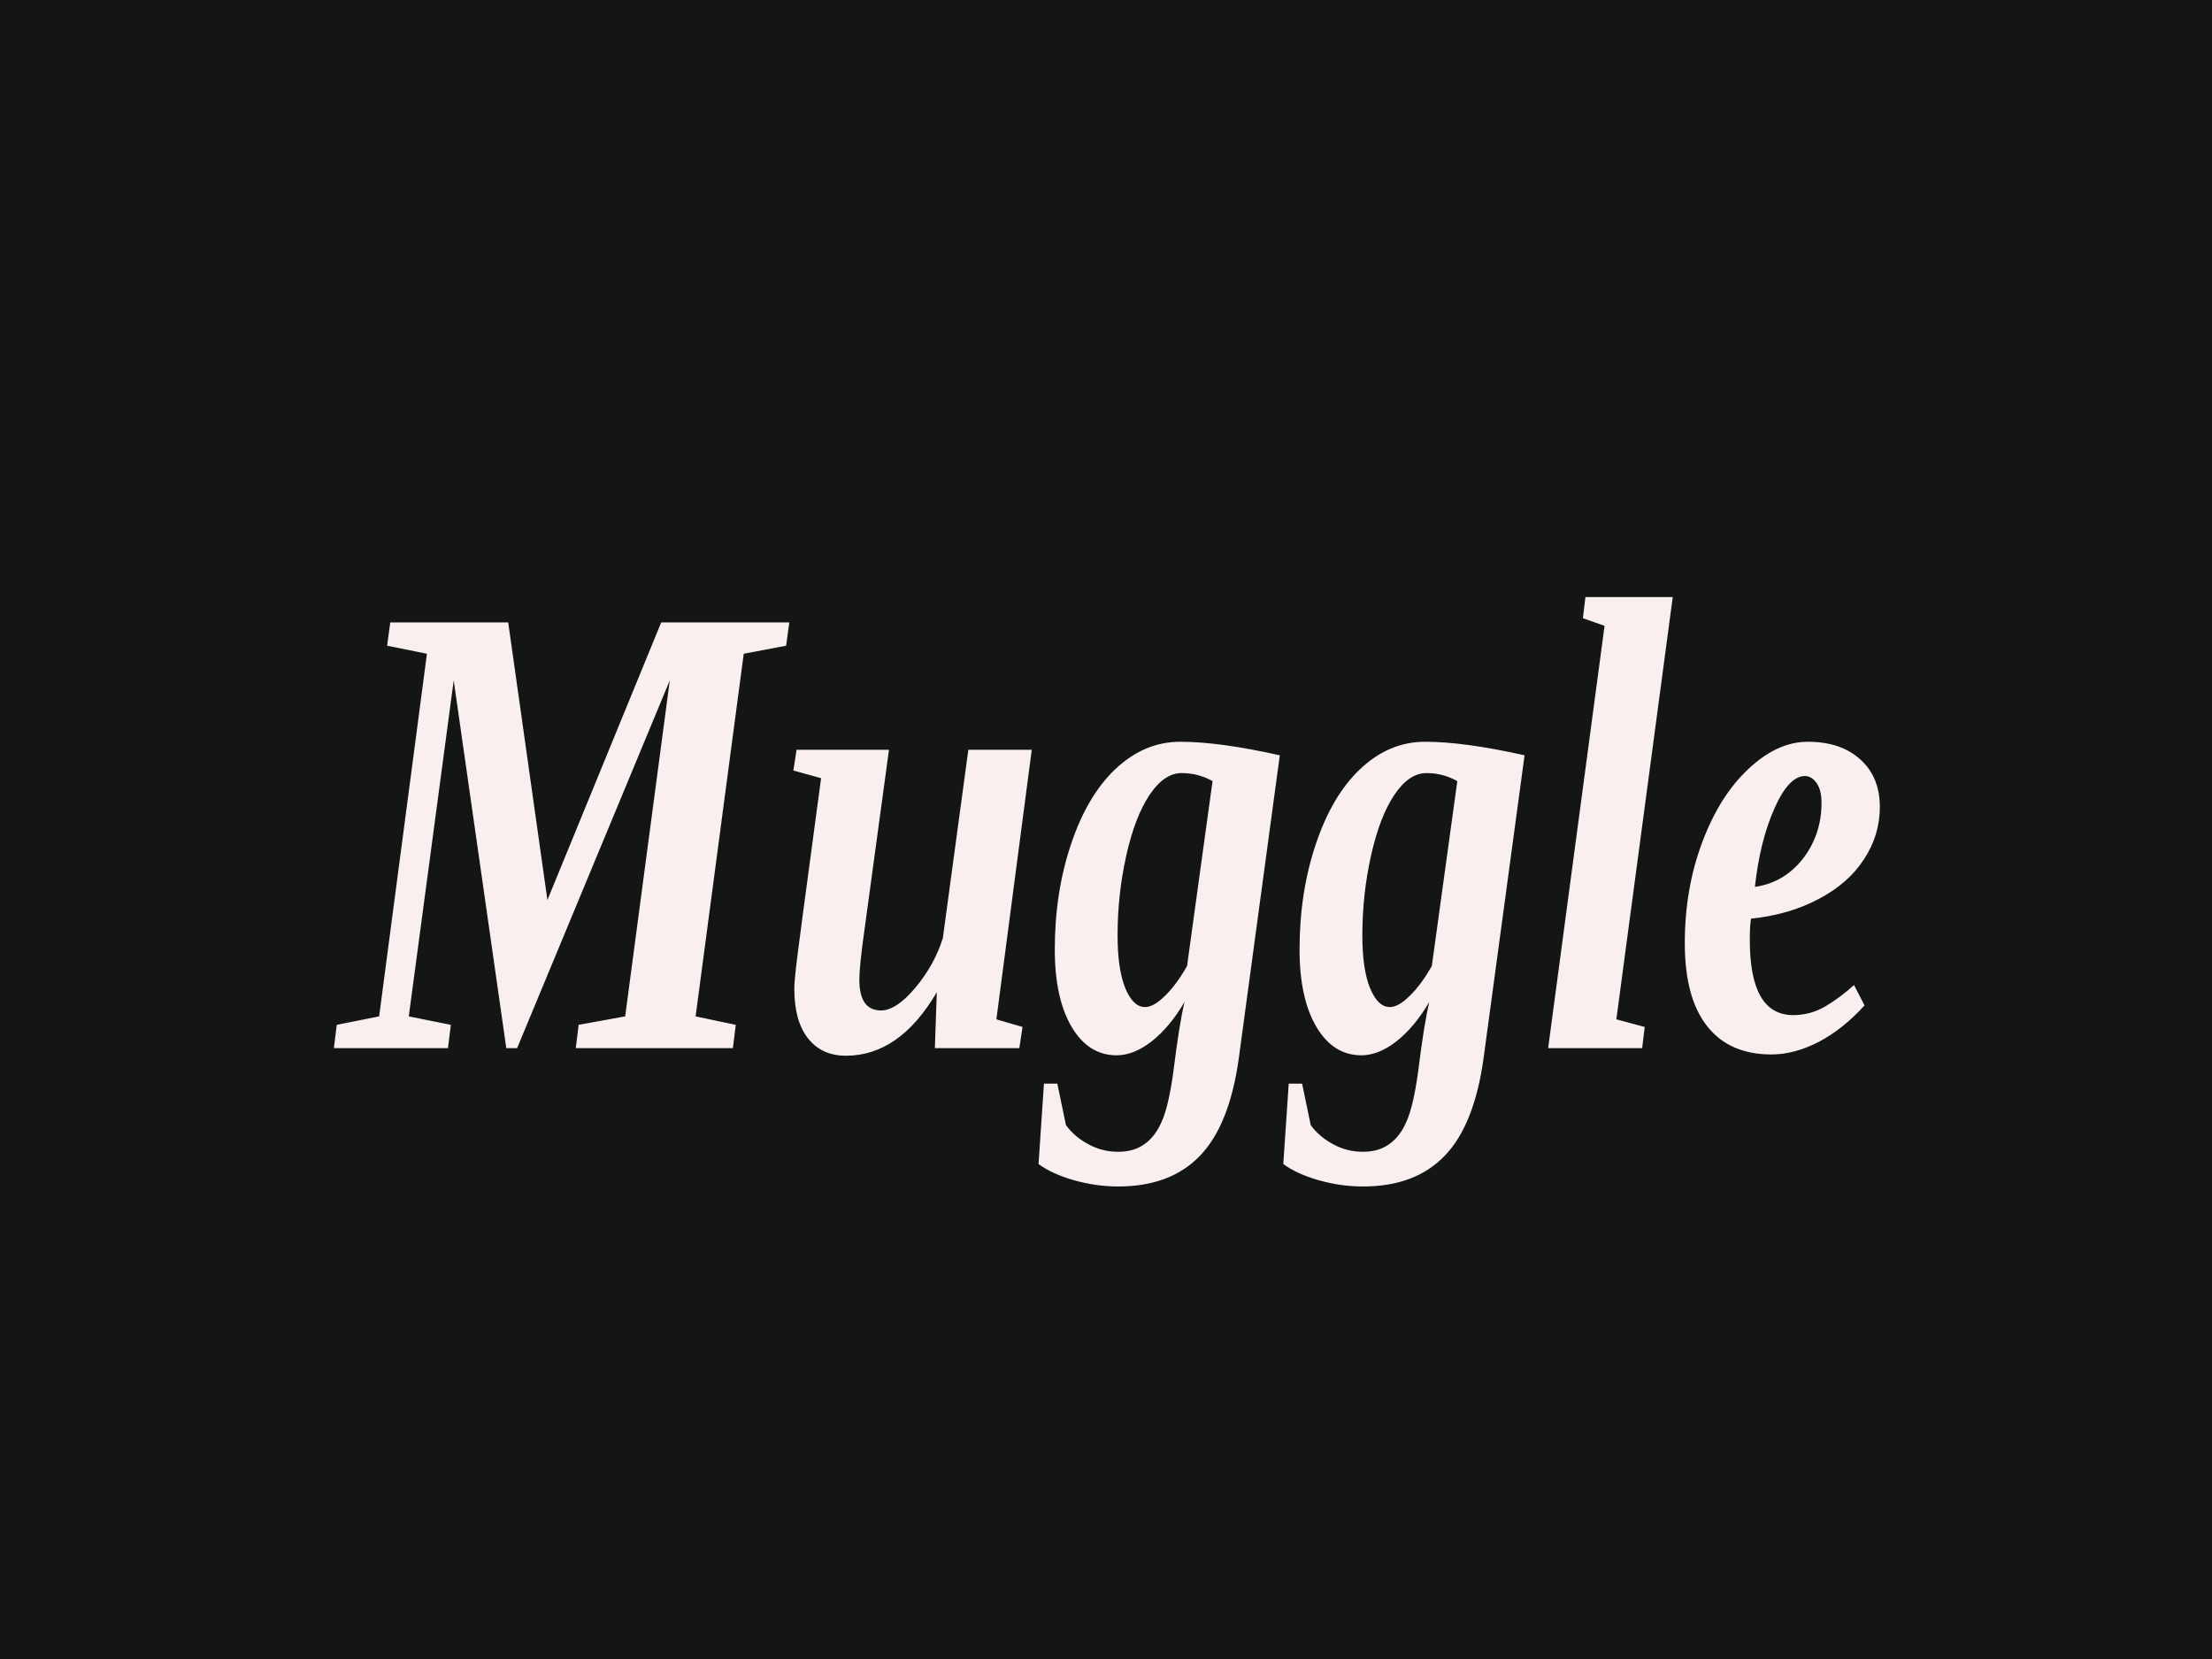
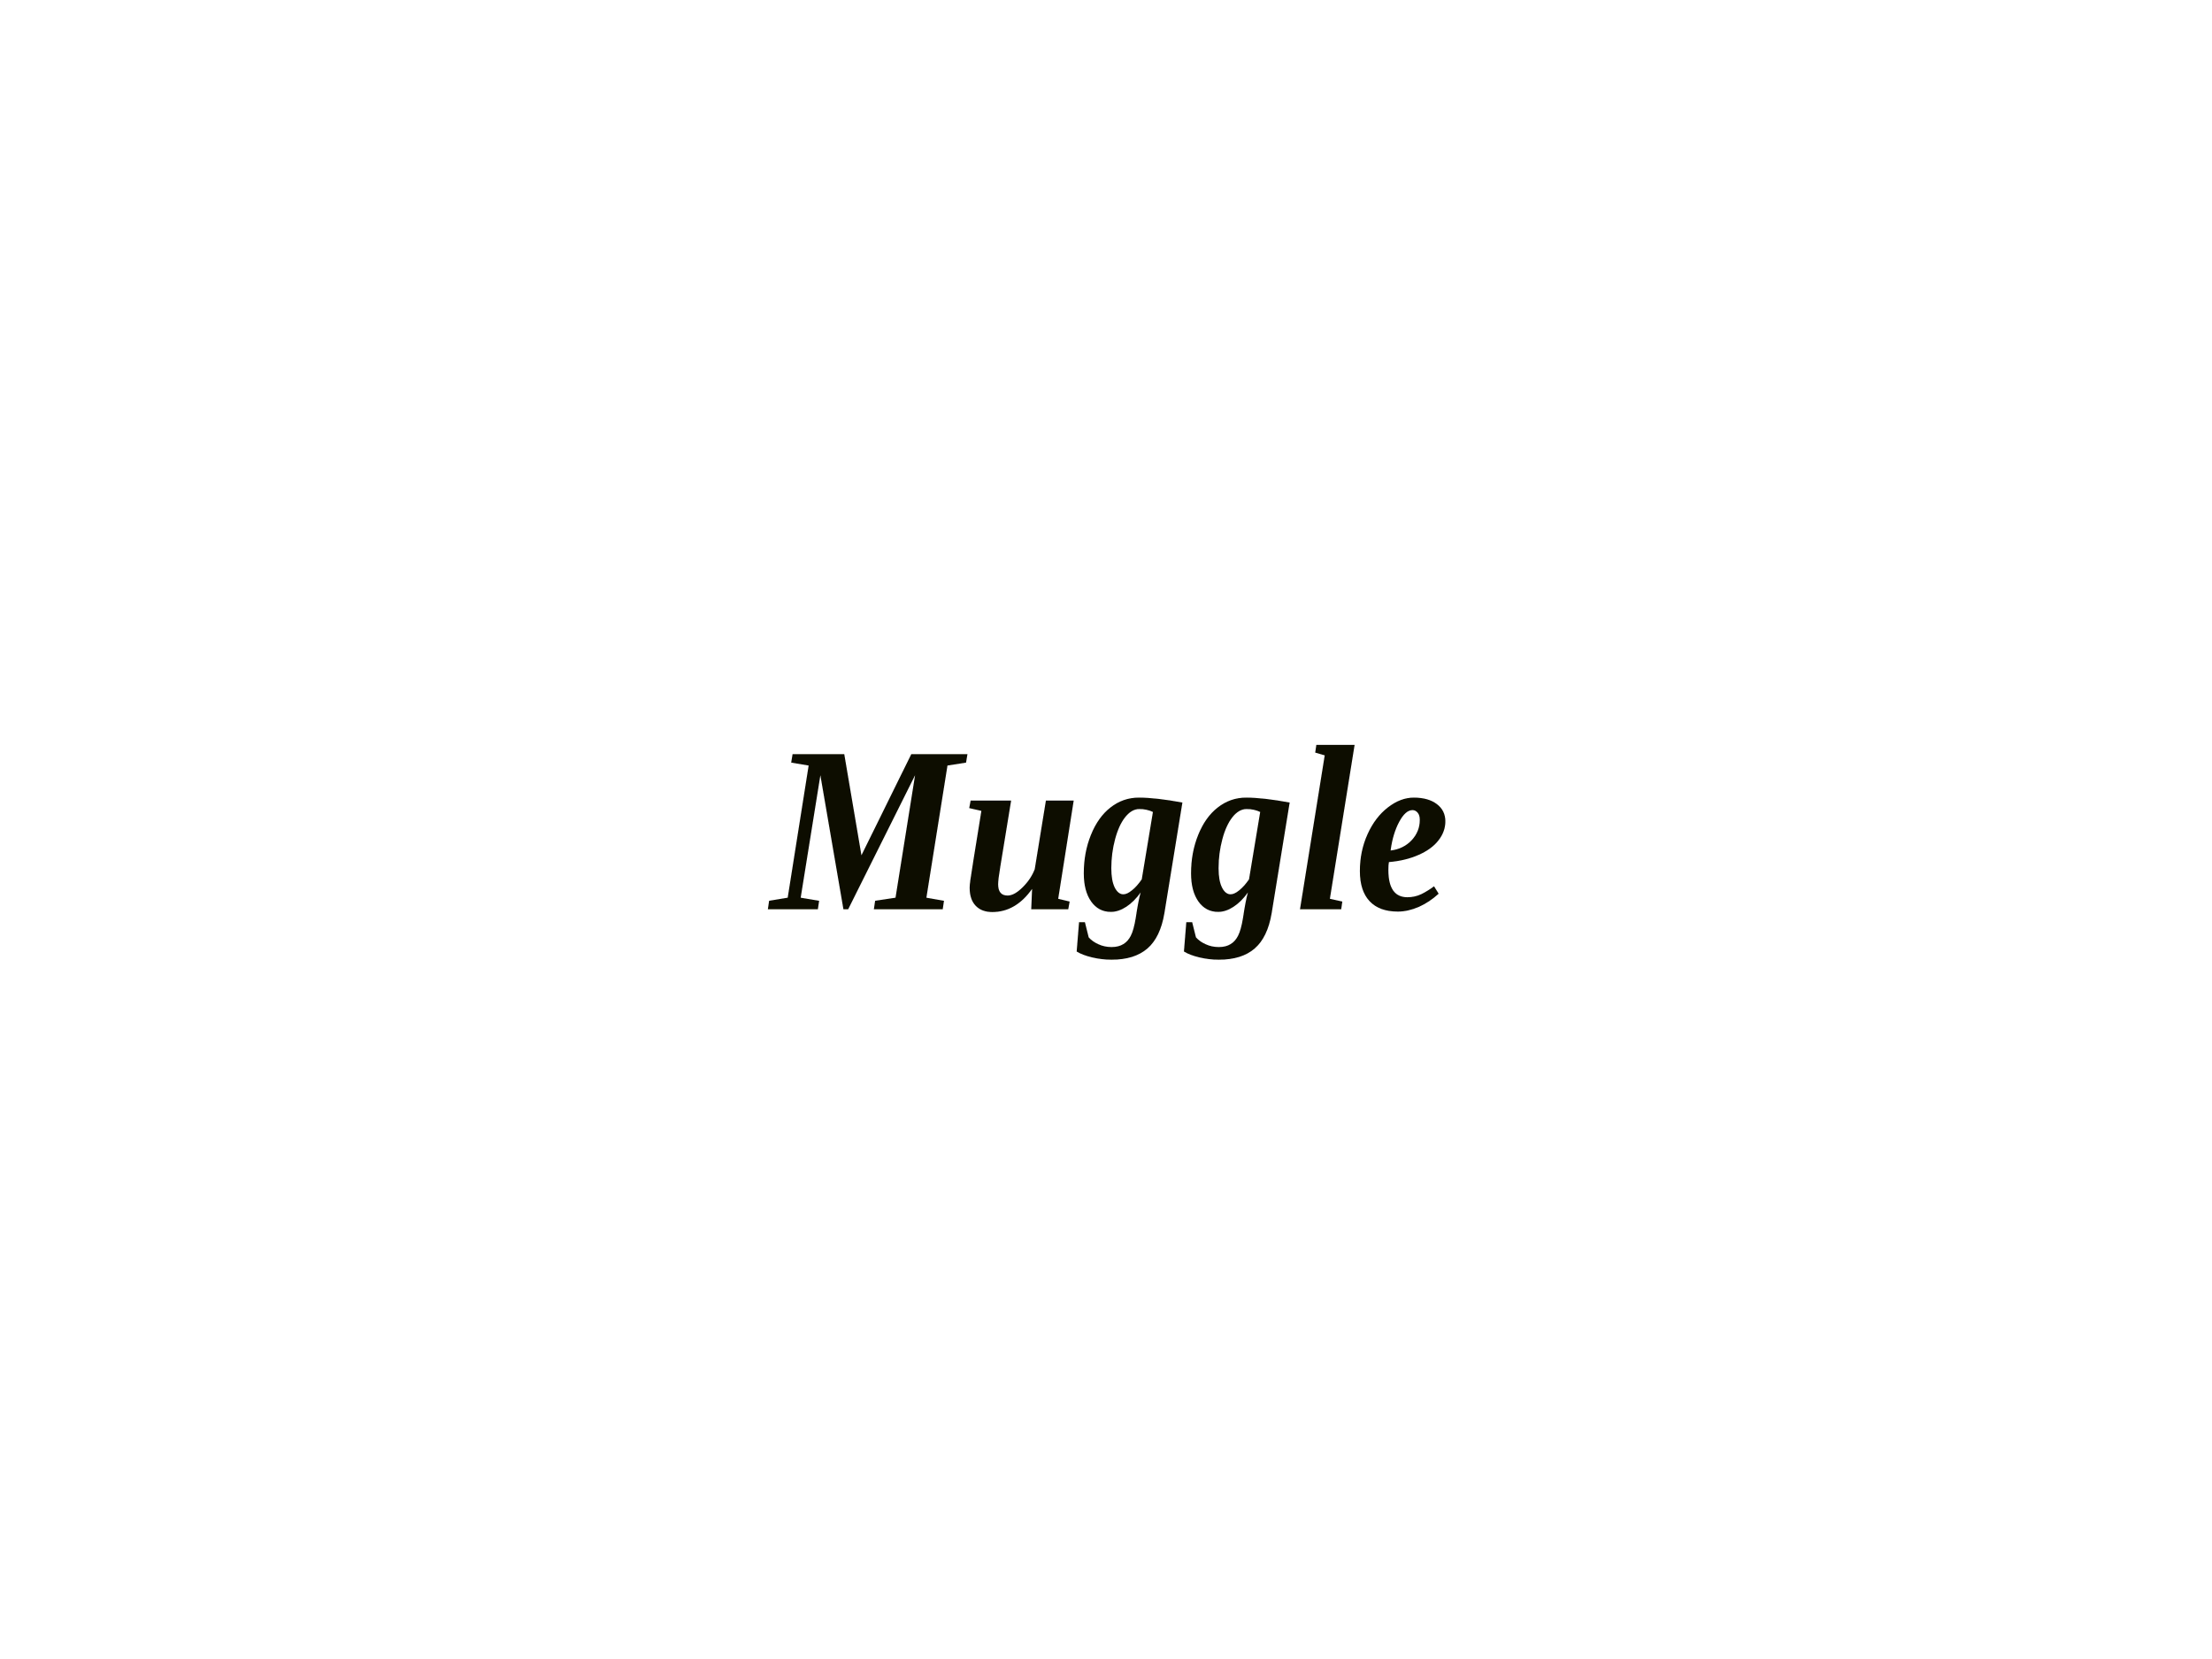
<svg xmlns="http://www.w3.org/2000/svg" width="640" height="480">
  <defs>
-     <filter height="200%" width="200%" y="-50%" x="-50%" id="svg_2_blur">
+     <filter height="200%" width="200%" y="-50%" x="-50%" id="svg_1_blur">
      <feGaussianBlur stdDeviation="0" in="SourceGraphic" />
    </filter>
  </defs>
  <g>
-     <rect fill="#141616" id="canvas_background" height="482" width="642" y="-1" x="-1" />
+     <rect fill="#ffffff" id="canvas_background" height="482" width="642" y="-1" x="-1" />
    <g display="none" overflow="visible" y="0" x="0" height="100%" width="100%" id="canvasGrid">
      <rect fill="url(#gridpattern)" stroke-width="0" y="0" x="0" height="100%" width="100%" />
    </g>
  </g>
  <g>
-     <text filter="url(#svg_2_blur)" font-weight="bold" font-style="italic" stroke="#000" transform="matrix(5.901535,0,0,7.835308,-1214.07,-1135.447) " xml:space="preserve" text-anchor="start" font-family="'Times New Roman', Times, serif" font-size="24" id="svg_2" y="183.619" x="222.403" stroke-width="0" fill="#f9efef">Muggle</text>
+     <text stroke="#f9f4f4" transform="matrix(2.586248,0,0,2.855621,-511.5192,-446.2638) " font-style="italic" font-weight="bold" filter="url(#svg_1_blur)" xml:space="preserve" text-anchor="start" font-family="'Times New Roman', Times, serif" font-size="24" id="svg_1" y="248.402" x="284" stroke-width="0" fill="#0f0f00">Muggle</text>
  </g>
</svg>
